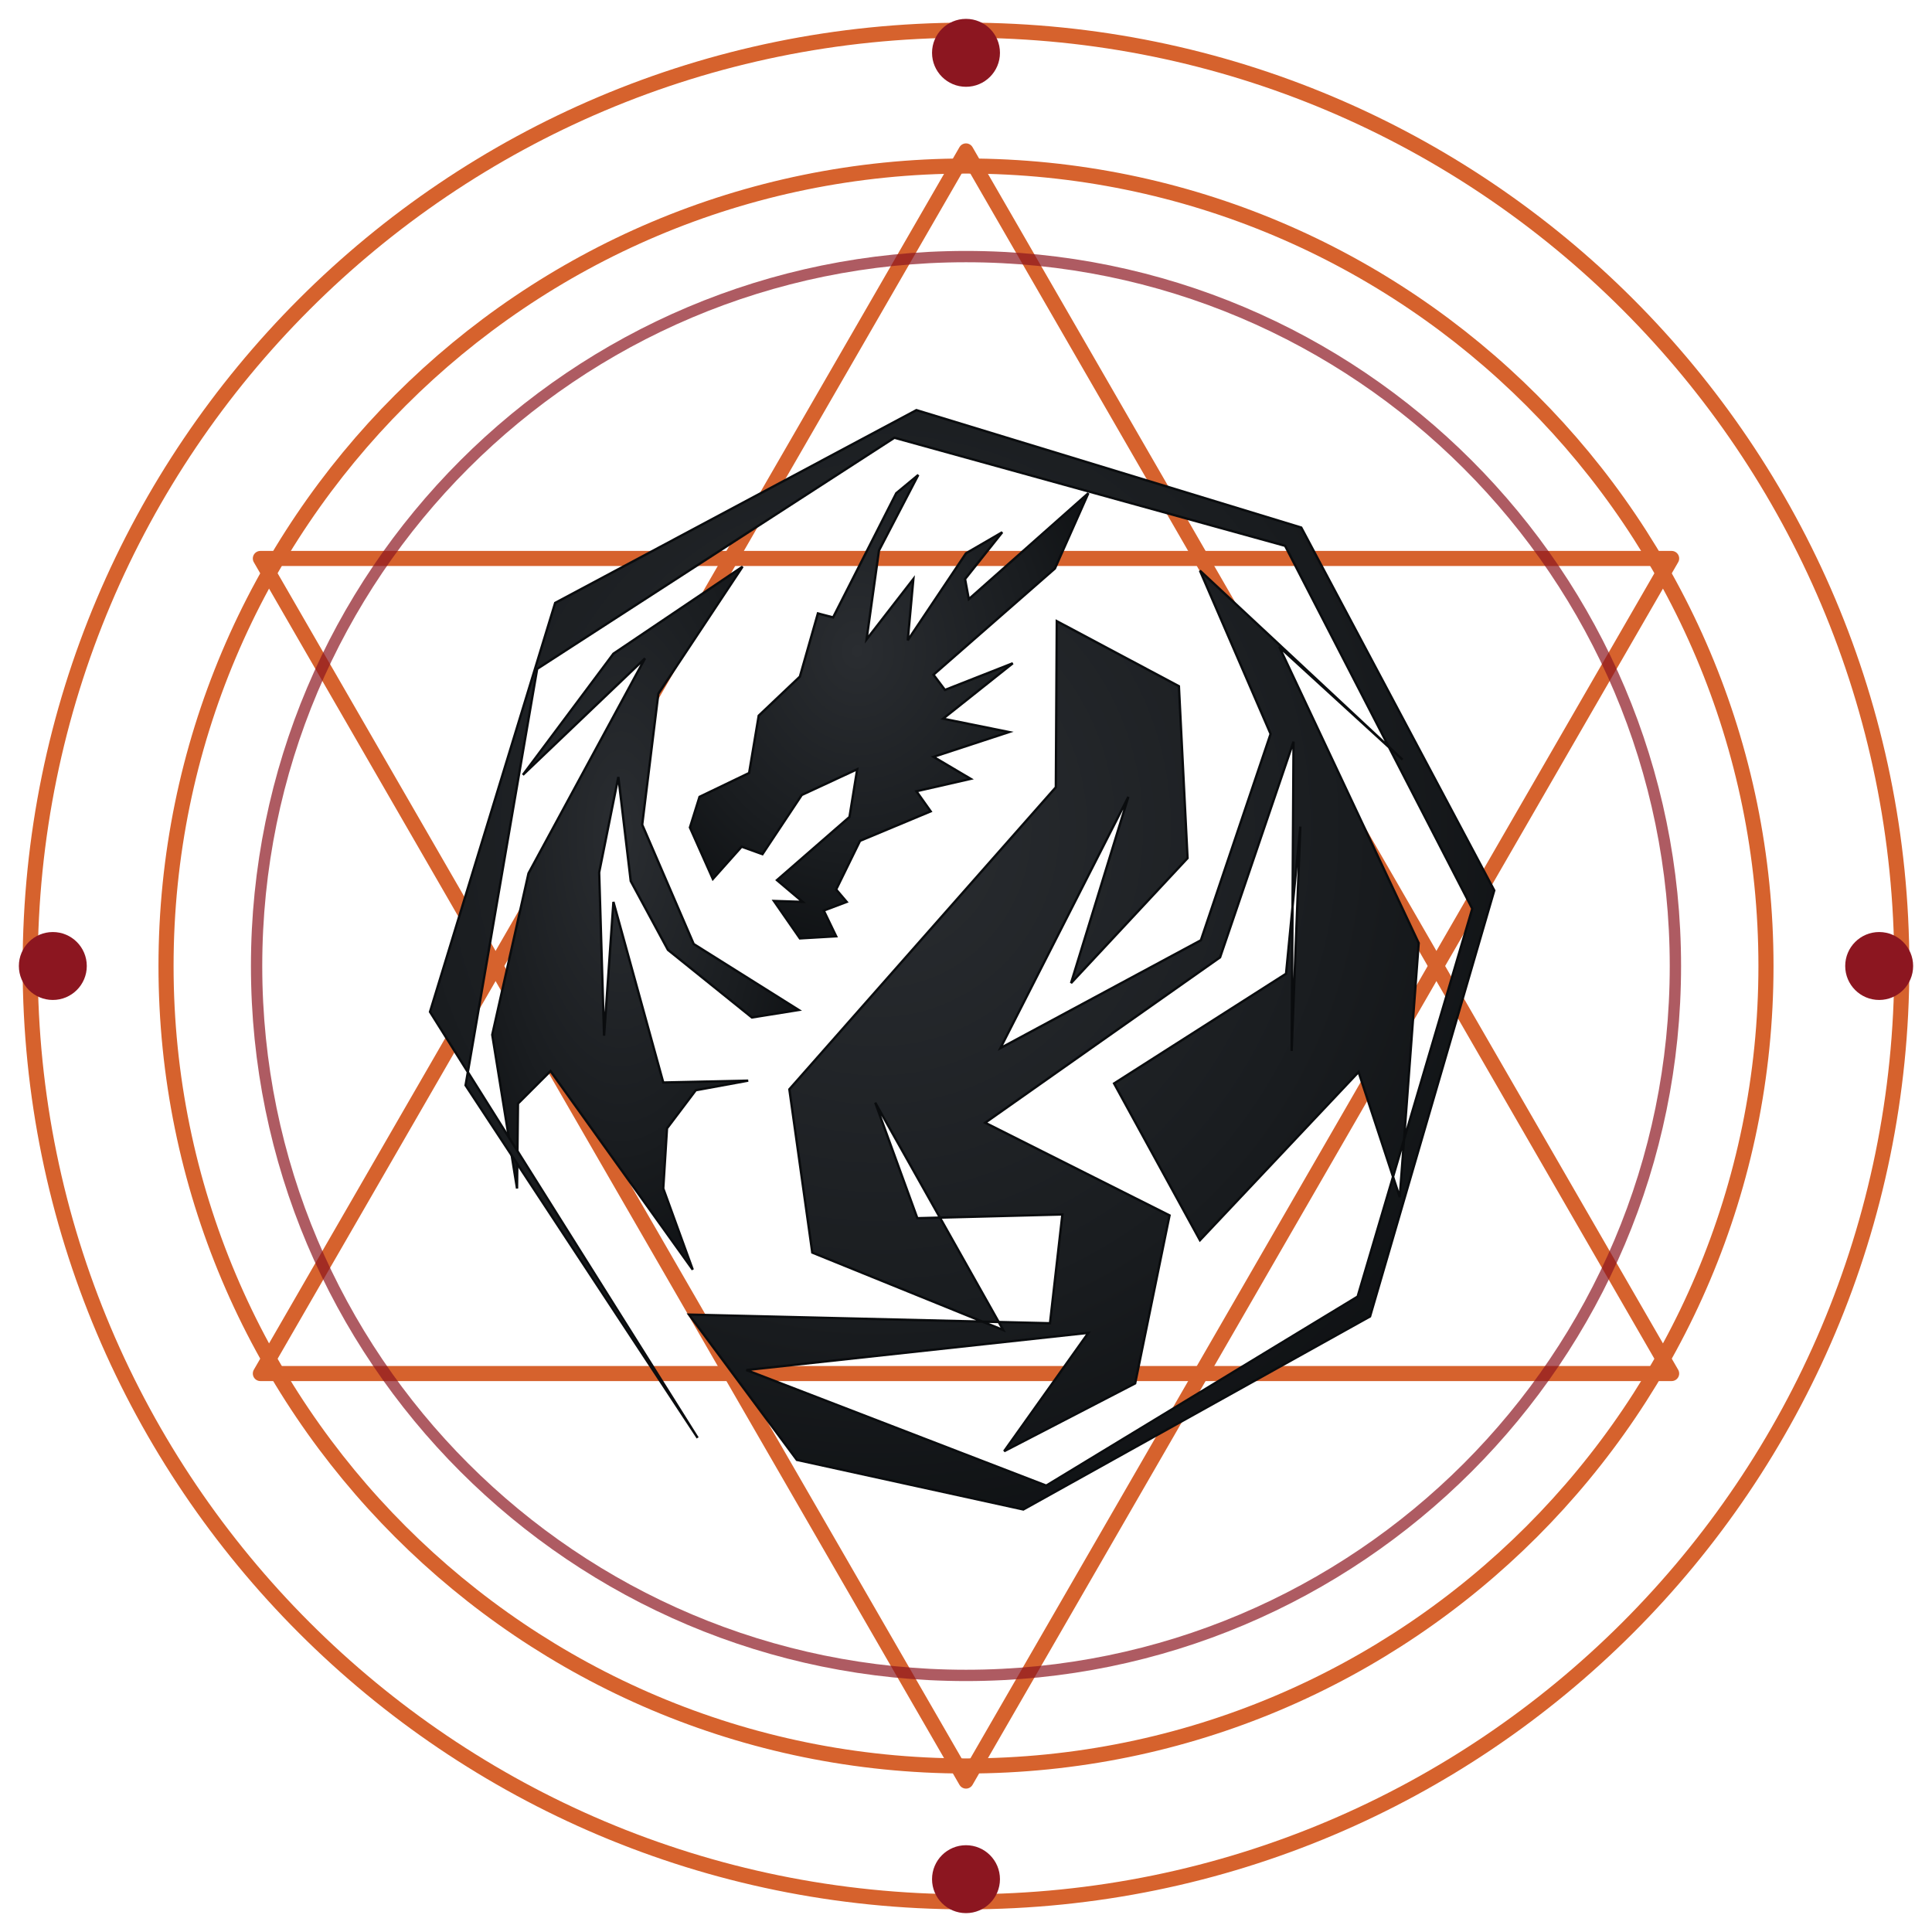
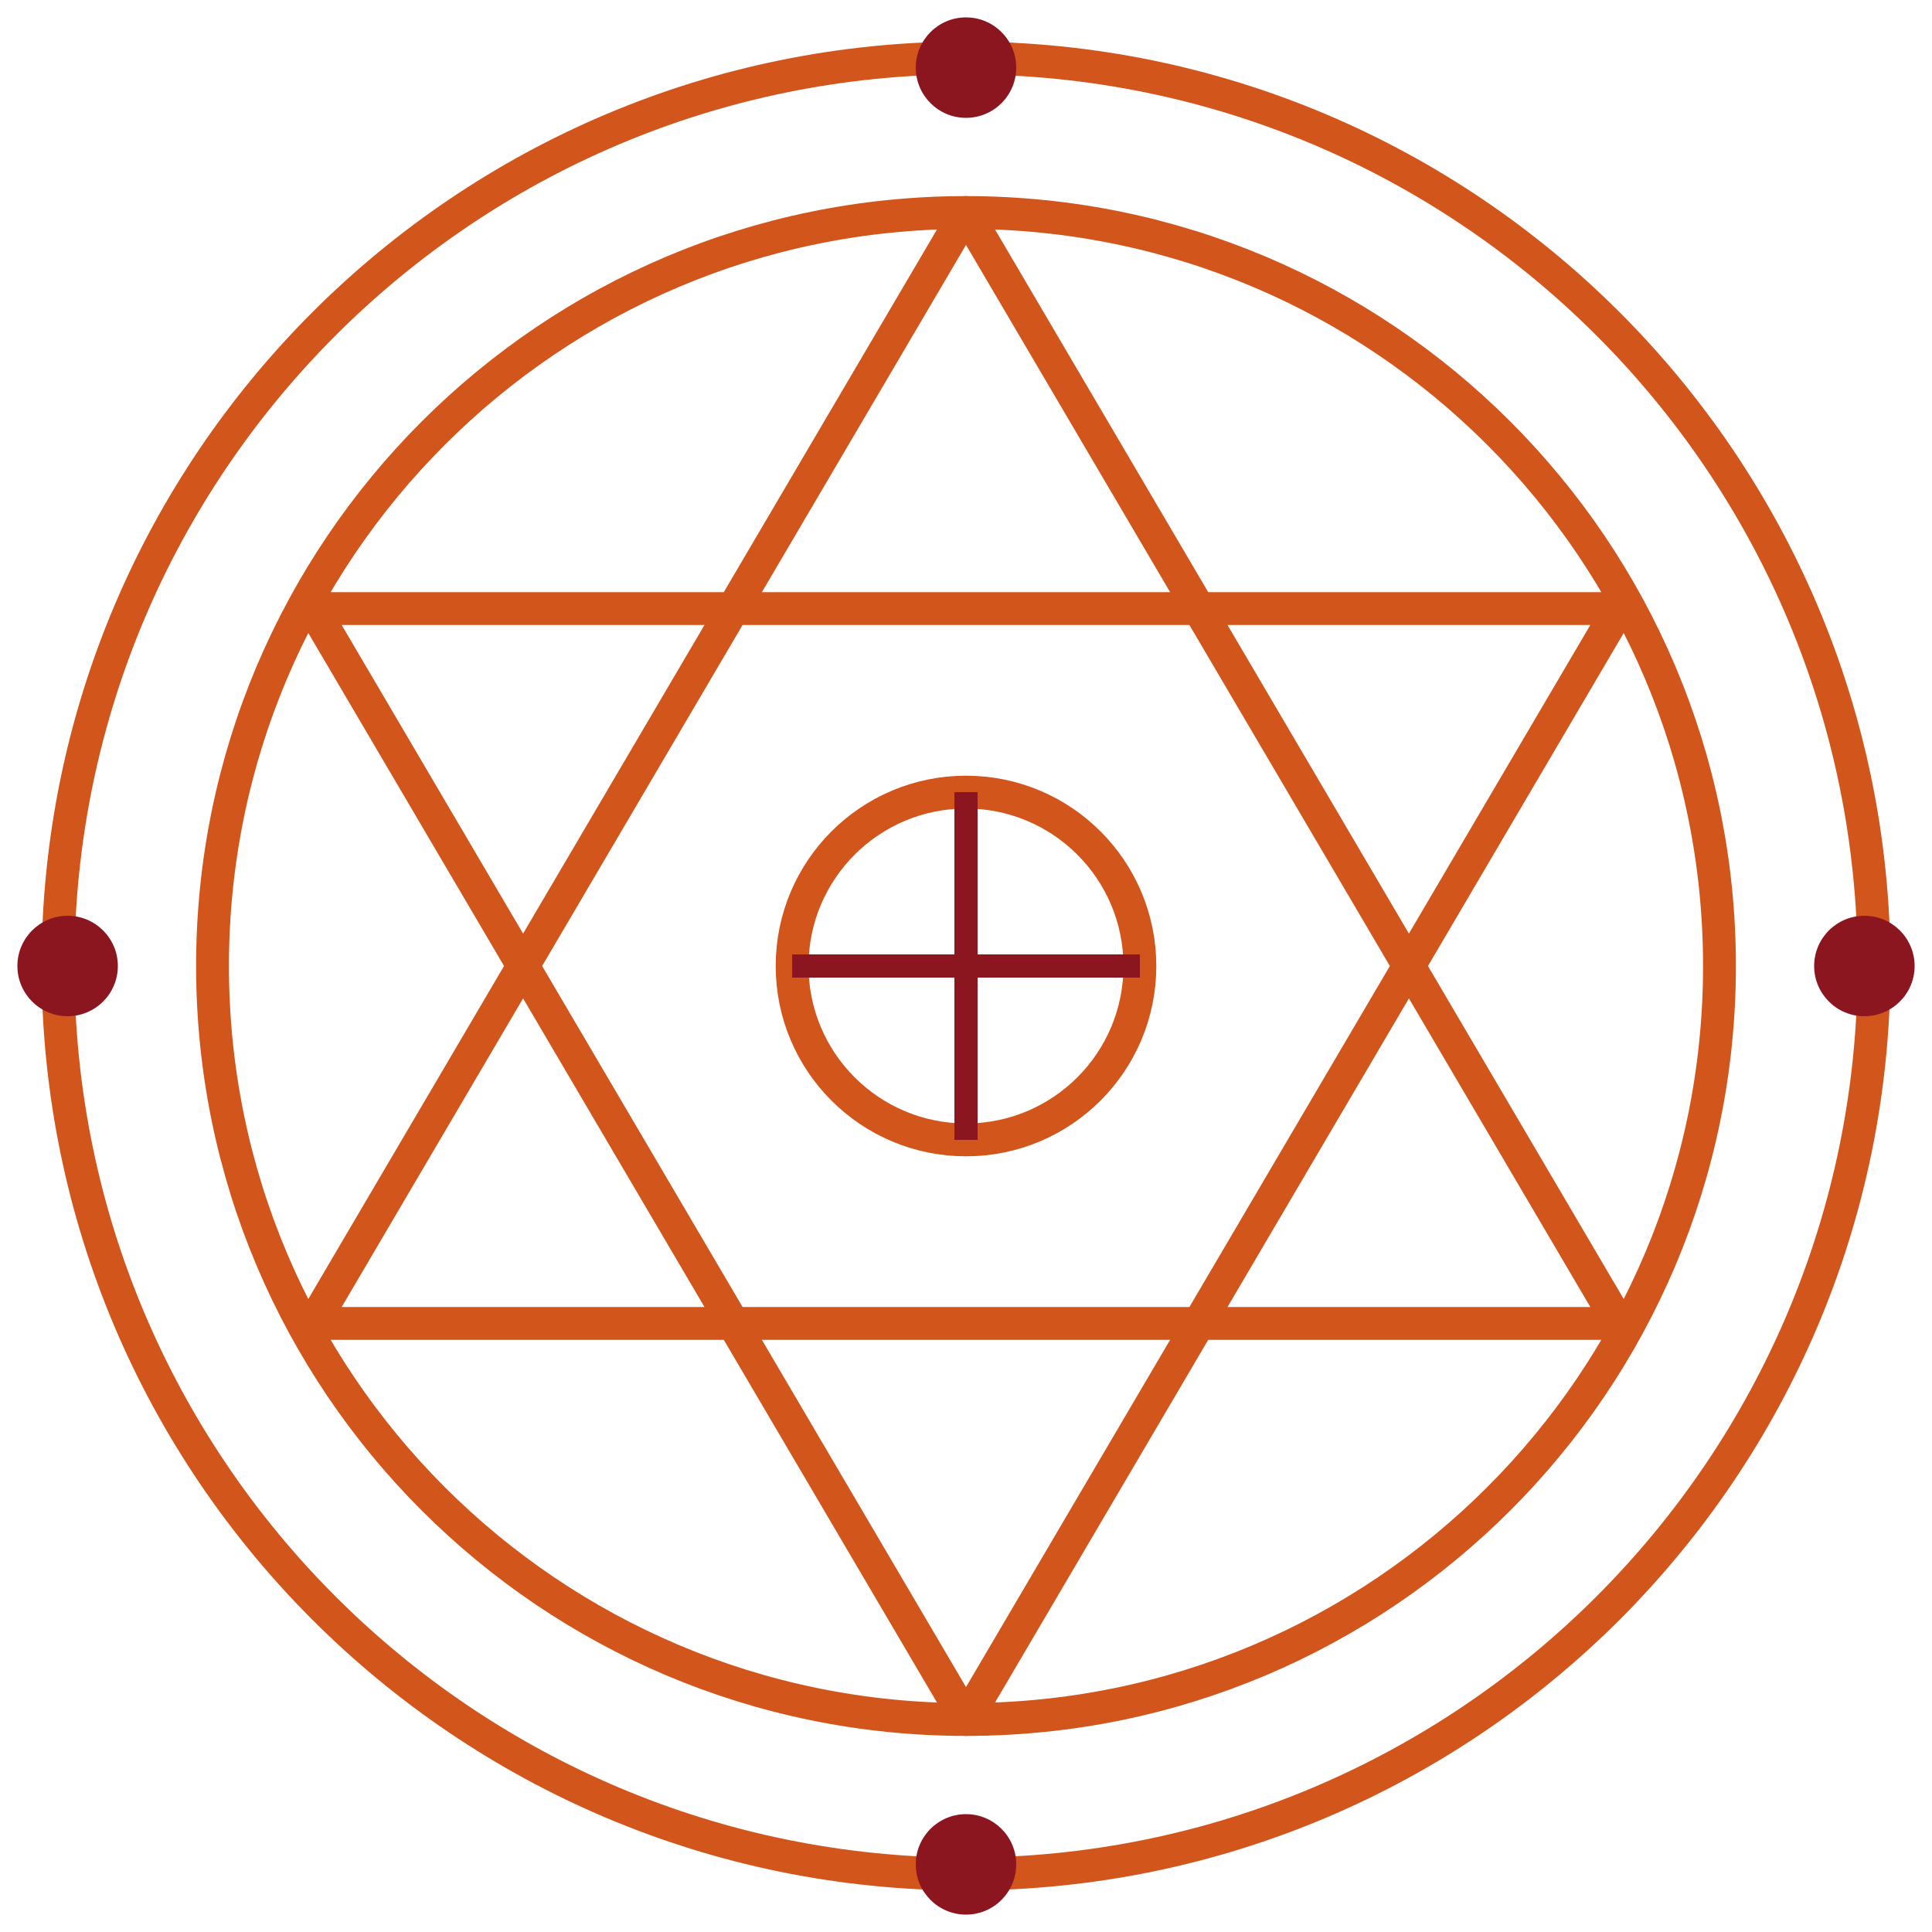
- <svg xmlns="http://www.w3.org/2000/svg" viewBox="0 0 512 512" width="512" height="512" role="img" aria-label="Basilisk sigil">
-   <defs>
-     <radialGradient id="dg" cx="42%" cy="38%" r="75%">
-       <stop offset="0%" stop-color="#2a2d31" />
-       <stop offset="60%" stop-color="#191c1f" />
-       <stop offset="100%" stop-color="#0b0d0f" />
-     </radialGradient>
-     <filter id="rg" x="-30%" y="-30%" width="160%" height="160%">
-       <feGaussianBlur stdDeviation="3" result="b" />
-       <feMerge>
-         <feMergeNode in="b" />
-         <feMergeNode in="SourceGraphic" />
-       </feMerge>
-     </filter>
-   </defs>
-   <g fill="none" stroke="#d2551b" stroke-width="4" stroke-linejoin="round" opacity="0.92">
-     <circle cx="256" cy="256" r="248" />
-     <circle cx="256" cy="256" r="212" />
-     <polygon points="256,40 443,364 69,364" />
-     <polygon points="256,472 443,148 69,148" />
+ <svg xmlns="http://www.w3.org/2000/svg" viewBox="0 0 100 100" width="100" height="100">
+   <g fill="none" stroke="#d2551b" stroke-width="1.7" stroke-linejoin="round">
+     <circle cx="50" cy="50" r="47" />
+     <circle cx="50" cy="50" r="39" />
+     <polygon points="50,11 83.8,68.5 16.2,68.5" />
+     <polygon points="50,89 83.8,31.5 16.2,31.5" />
+     <circle cx="50" cy="50" r="9" />
  </g>
  <g fill="#8c1620">
-     <circle cx="256" cy="14" r="9" />
-     <circle cx="256" cy="498" r="9" />
-     <circle cx="14" cy="256" r="9" />
-     <circle cx="498" cy="256" r="9" />
+     <circle cx="50" cy="3.5" r="2.6" />
+     <circle cx="50" cy="96.5" r="2.6" />
+     <circle cx="3.5" cy="50" r="2.6" />
+     <circle cx="96.5" cy="50" r="2.6" />
  </g>
-   <g fill="none" stroke="#8c1620" stroke-width="3" opacity="0.7">
-     <circle cx="256" cy="256" r="188" />
-   </g>
-   <g transform="translate(256 256) scale(0.62) translate(-256 -256)">
-     <g fill="url(#dg)" fill-rule="evenodd" stroke="#0a0c0e" stroke-width="1">
-       <path d="M 160.5 85.3 L 105.3 122.5 L 66.6 174.3 L 118.8 124.5 L 69.0 216.4 L 53.5 285.4 L 64.1 351.1 L 64.5 314.8 L 78.4 300.9 L 139.2 385.8 L 126.6 351.1 L 128.2 325.4 L 140.5 309.1 L 162.9 305.0 L 126.6 305.8 L 105.3 228.6 L 101.3 285.8 L 99.2 216.0 L 107.4 175.2 L 112.7 219.7 L 128.6 249.1 L 164.5 278.0 L 184.5 274.8 L 139.6 246.6 L 117.6 195.6 L 124.5 139.6 Z" />
-       <path d="M 308.3 53.9 L 257.2 99.2 L 255.6 90.6 L 271.5 70.6 L 256.0 79.6 L 231.1 116.8 L 233.5 90.6 L 213.5 116.4 L 218.8 78.4 L 235.6 46.1 L 226.2 53.9 L 199.2 107.0 L 192.7 105.3 L 185.0 132.3 L 167.4 149.0 L 163.3 173.5 L 142.1 183.7 L 138.0 196.8 L 147.8 218.8 L 160.1 205.0 L 169.0 208.2 L 185.8 182.9 L 209.5 171.9 L 206.2 192.3 L 175.2 219.3 L 186.2 228.6 L 173.9 228.2 L 185.0 244.2 L 200.5 243.3 L 195.2 232.3 L 205.0 228.6 L 200.5 223.3 L 210.7 202.5 L 240.9 189.9 L 234.8 181.3 L 258.0 176.0 L 242.1 166.6 L 274.4 156.0 L 246.2 150.3 L 276.0 126.6 L 247.0 138.0 L 242.1 131.5 L 294.0 86.1 Z" />
-       <path d="M 234.8 18.4 L 80.4 100.8 L 26.9 275.6 L 141.3 457.7 L 42.1 307.0 L 72.7 129.0 L 225.4 30.2 L 392.4 76.4 L 472.4 231.5 L 423.4 397.3 L 290.3 478.1 L 162.1 428.7 L 308.3 412.8 L 272.3 463.4 L 328.3 434.4 L 343.0 362.6 L 264.2 323.0 L 364.6 252.3 L 396.0 160.1 L 395.2 292.3 L 398.9 196.4 L 392.8 259.3 L 319.3 306.2 L 356.0 373.2 L 423.8 301.3 L 441.4 354.8 L 449.5 246.2 L 389.9 119.6 L 442.6 167.8 L 356.0 87.0 L 386.2 156.8 L 356.4 245.0 L 270.7 291.1 L 325.4 183.7 L 300.9 263.3 L 350.7 209.9 L 347.0 136.4 L 294.8 108.6 L 294.4 179.6 L 180.5 308.7 L 190.3 378.5 L 271.9 411.6 L 217.2 314.4 L 235.2 363.8 L 297.2 362.2 L 291.9 408.7 L 137.6 405.0 L 183.7 467.1 L 280.5 488.3 L 428.7 405.8 L 481.8 223.7 L 399.3 68.6 Z" />
-     </g>
+   <g fill="none" stroke="#8c1620" stroke-width="1.2">
+     <line x1="50" y1="41" x2="50" y2="59" />
+     <line x1="41" y1="50" x2="59" y2="50" />
  </g>
</svg>
